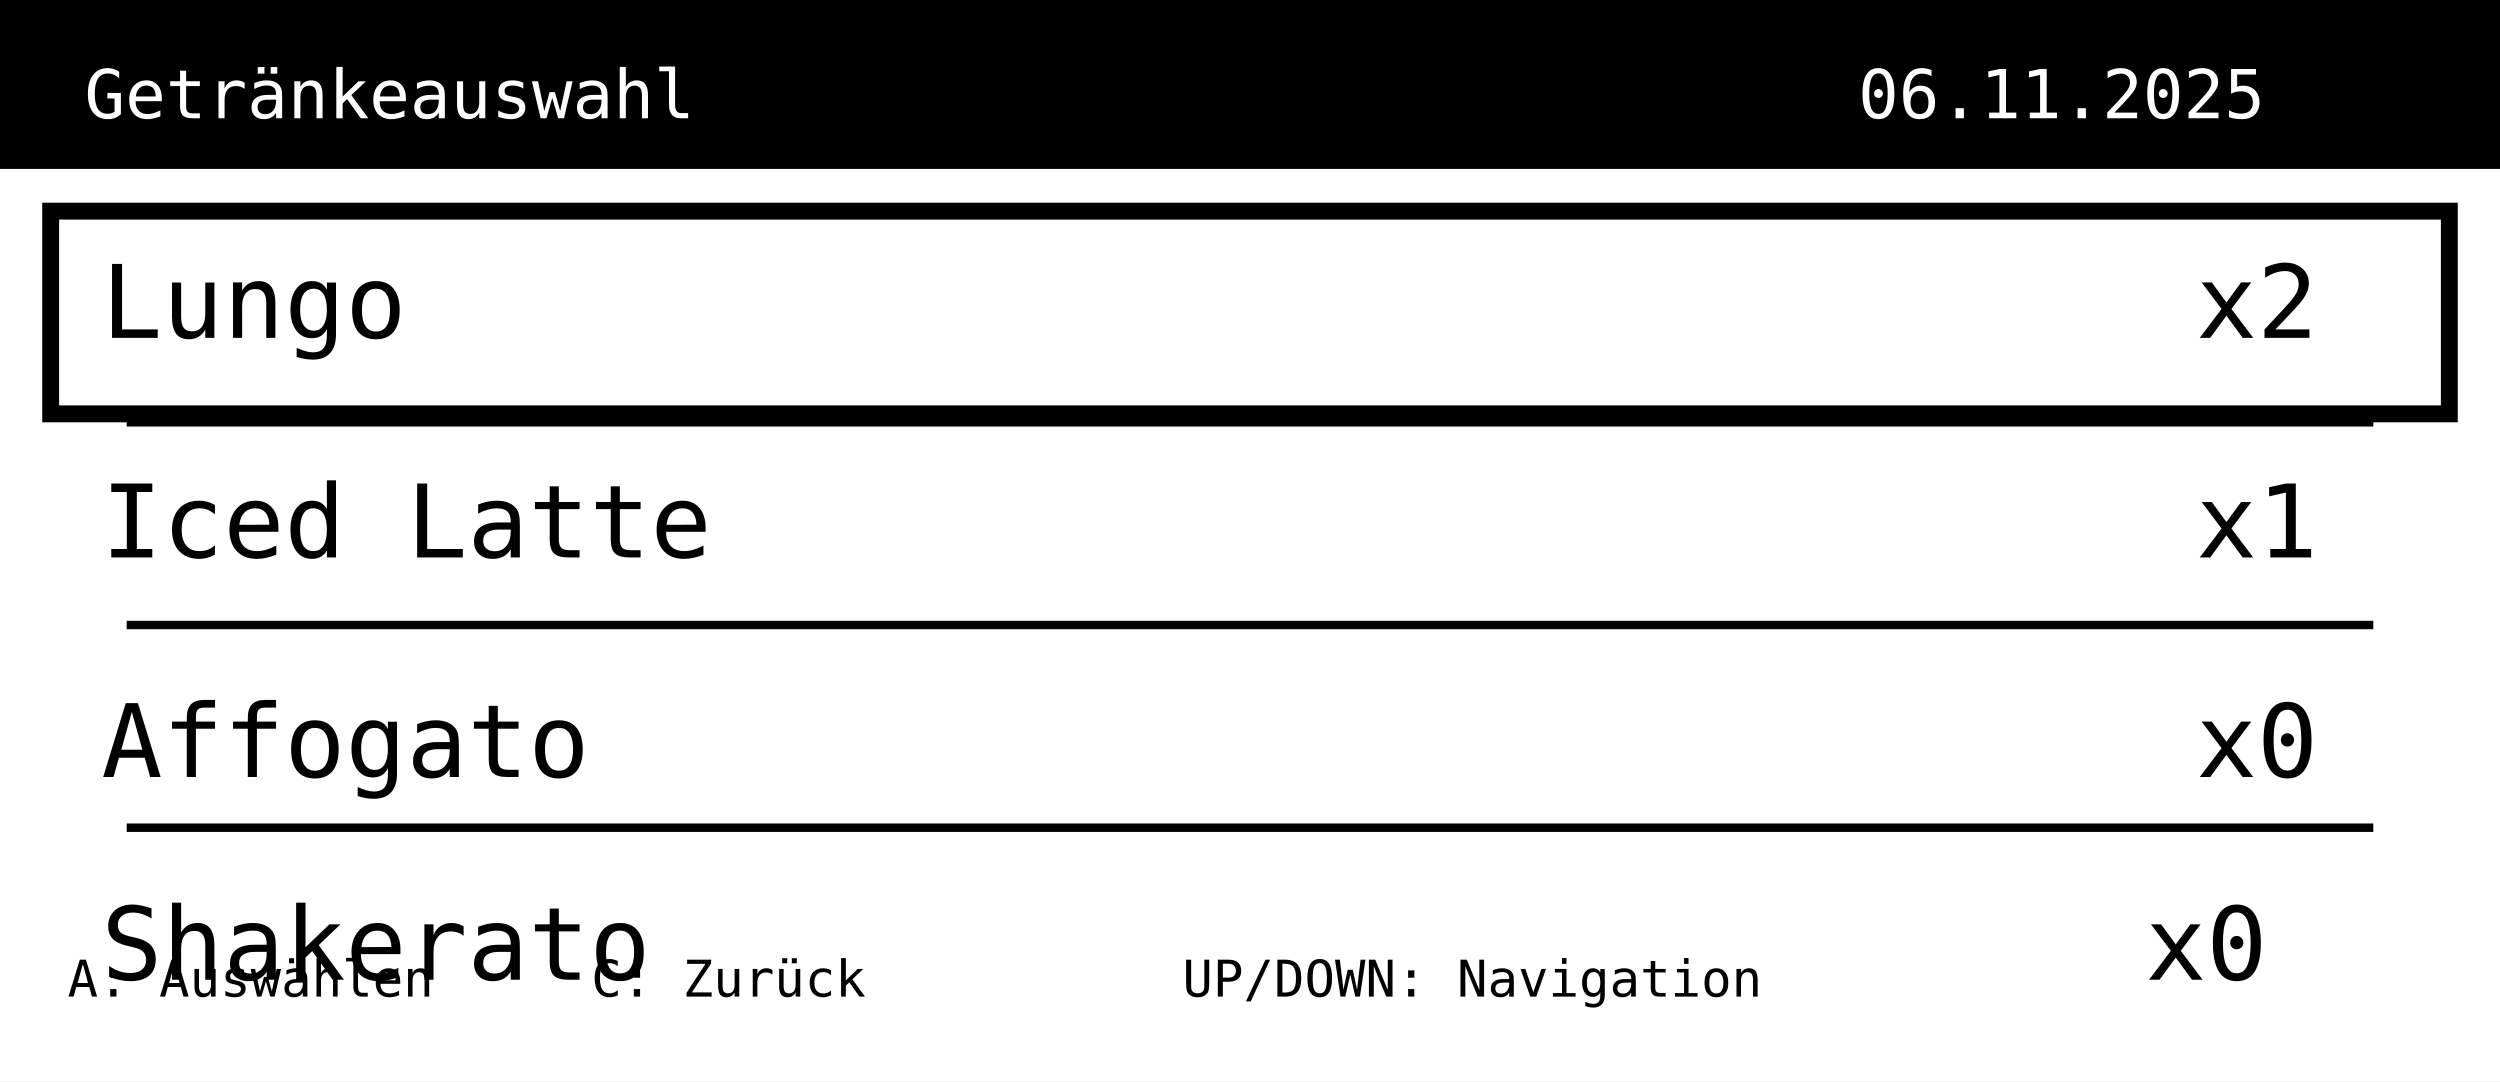
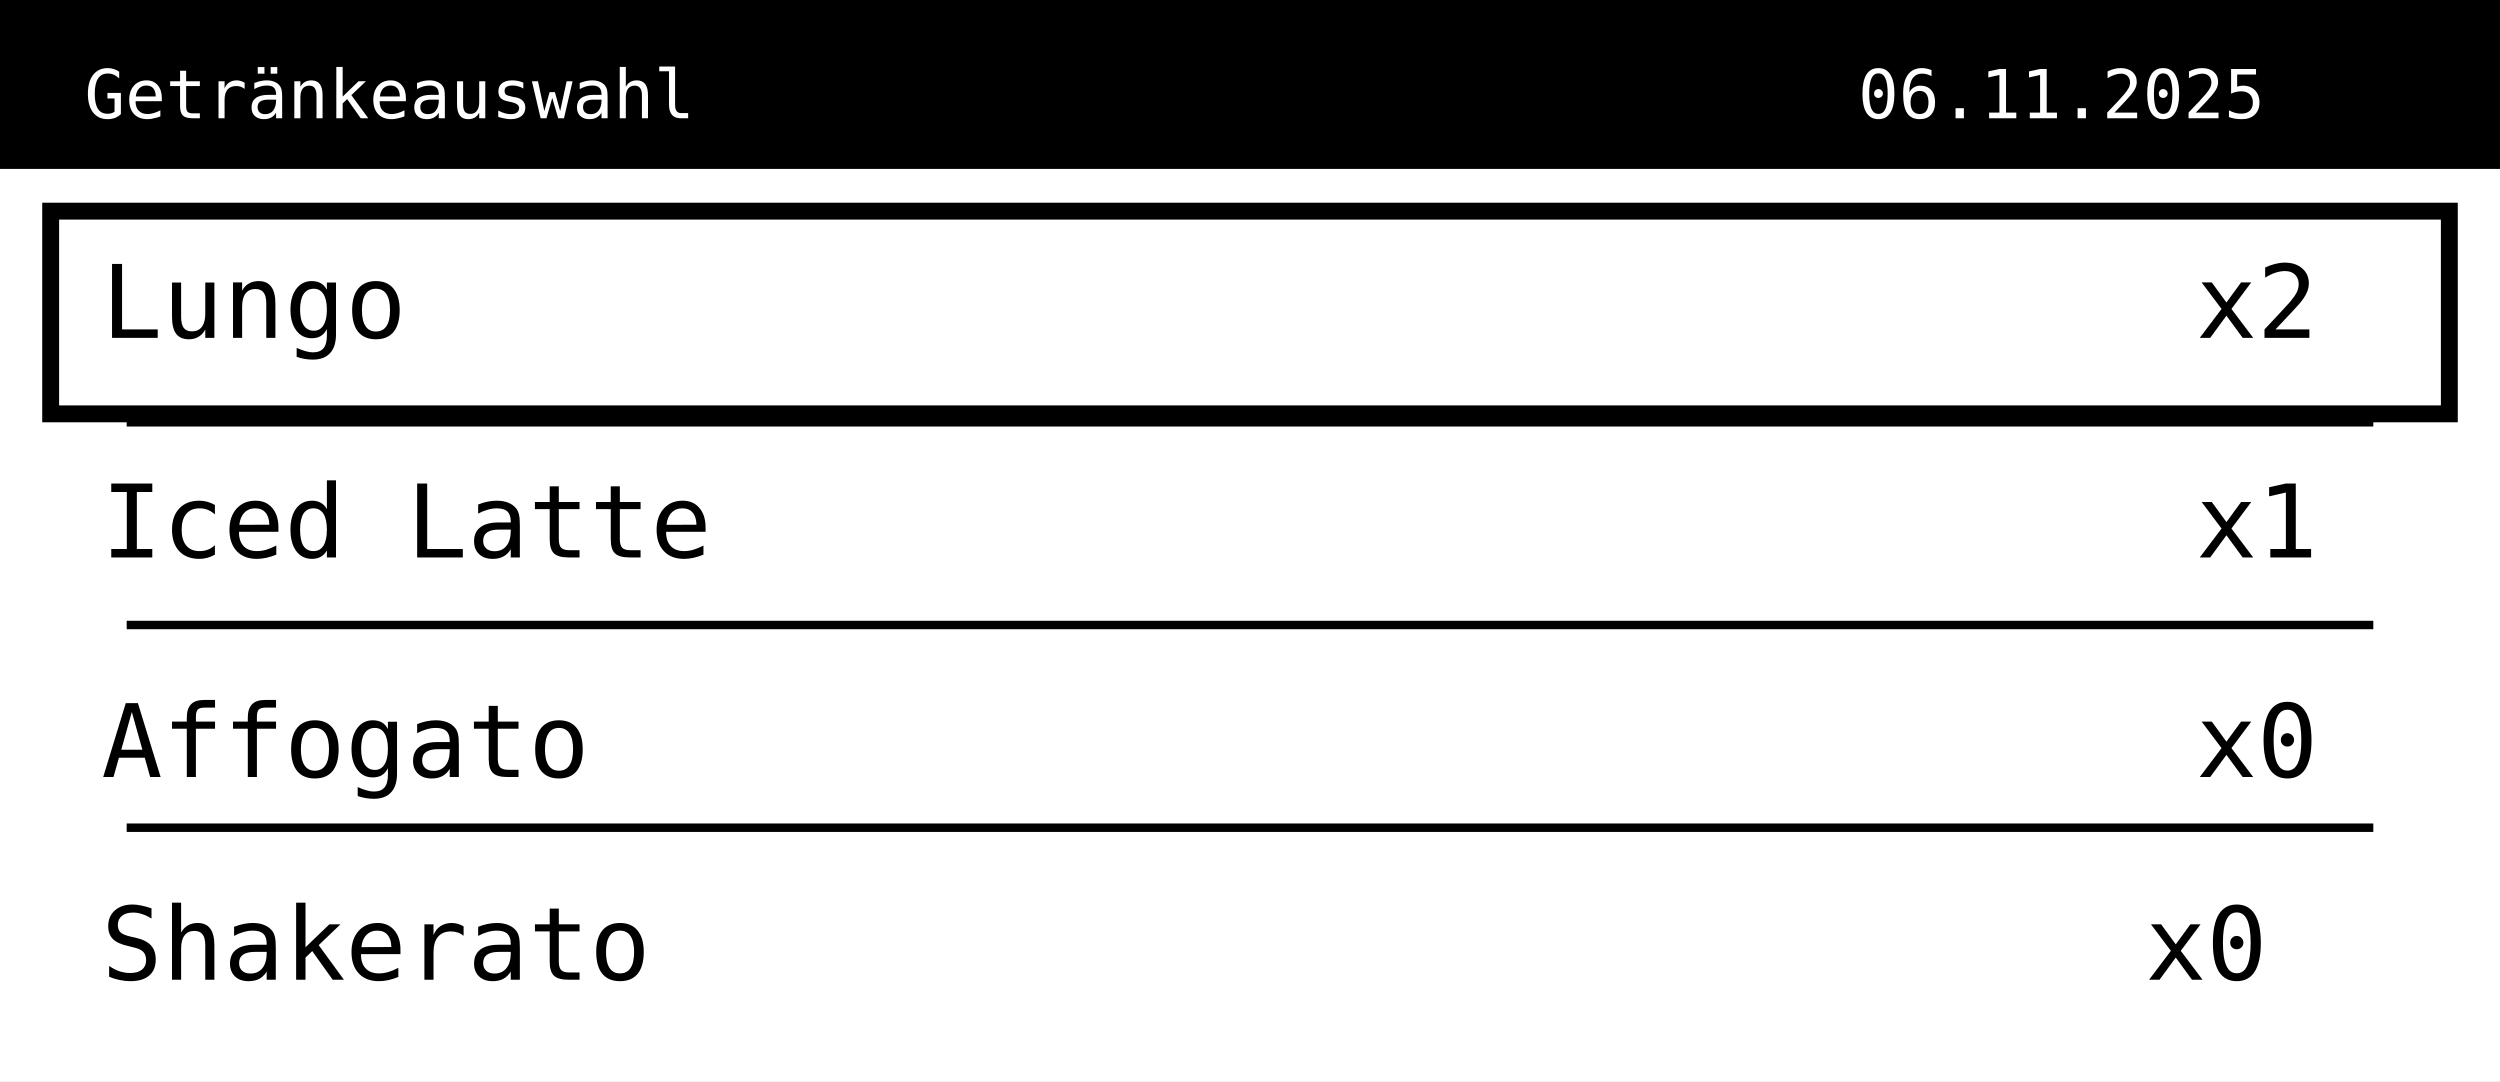
<svg xmlns="http://www.w3.org/2000/svg" width="296" height="128" viewBox="0 0 296 128">
  <rect width="296" height="128" fill="white" />
  <rect x="0" y="0" width="296" height="20" fill="black" />
  <text x="10" y="14" font-family="monospace" font-size="8" fill="white">Getränkeauswahl</text>
  <text x="220" y="14" font-family="monospace" font-size="8" fill="white">06.11.2025</text>
  <rect x="5" y="24" width="286" height="26" fill="black" />
  <rect x="7" y="26" width="282" height="22" fill="white" />
  <text x="12" y="40" font-family="monospace" font-size="12" fill="black">Lungo</text>
  <text x="260" y="40" font-family="monospace" font-size="12" fill="black">x2</text>
  <line x1="15" y1="50" x2="281" y2="50" stroke="black" stroke-width="1" />
  <text x="12" y="66" font-family="monospace" font-size="12" fill="black">Iced Latte</text>
  <text x="260" y="66" font-family="monospace" font-size="12" fill="black">x1</text>
  <line x1="15" y1="74" x2="281" y2="74" stroke="black" stroke-width="1" />
  <text x="12" y="92" font-family="monospace" font-size="12" fill="black">Affogato</text>
  <text x="260" y="92" font-family="monospace" font-size="12" fill="black">x0</text>
  <line x1="15" y1="98" x2="281" y2="98" stroke="black" stroke-width="1" />
  <text x="12" y="116" font-family="monospace" font-size="12" fill="black">Shakerato</text>
  <text x="254" y="116" font-family="monospace" font-size="12" fill="black">x0</text>
-   <text x="8" y="118" font-family="monospace" font-size="6" fill="black">A: Auswählen</text>
-   <text x="70" y="118" font-family="monospace" font-size="6" fill="black">C: Zurück</text>
-   <text x="140" y="118" font-family="monospace" font-size="6" fill="black">UP/DOWN: Navigation</text>
</svg>
